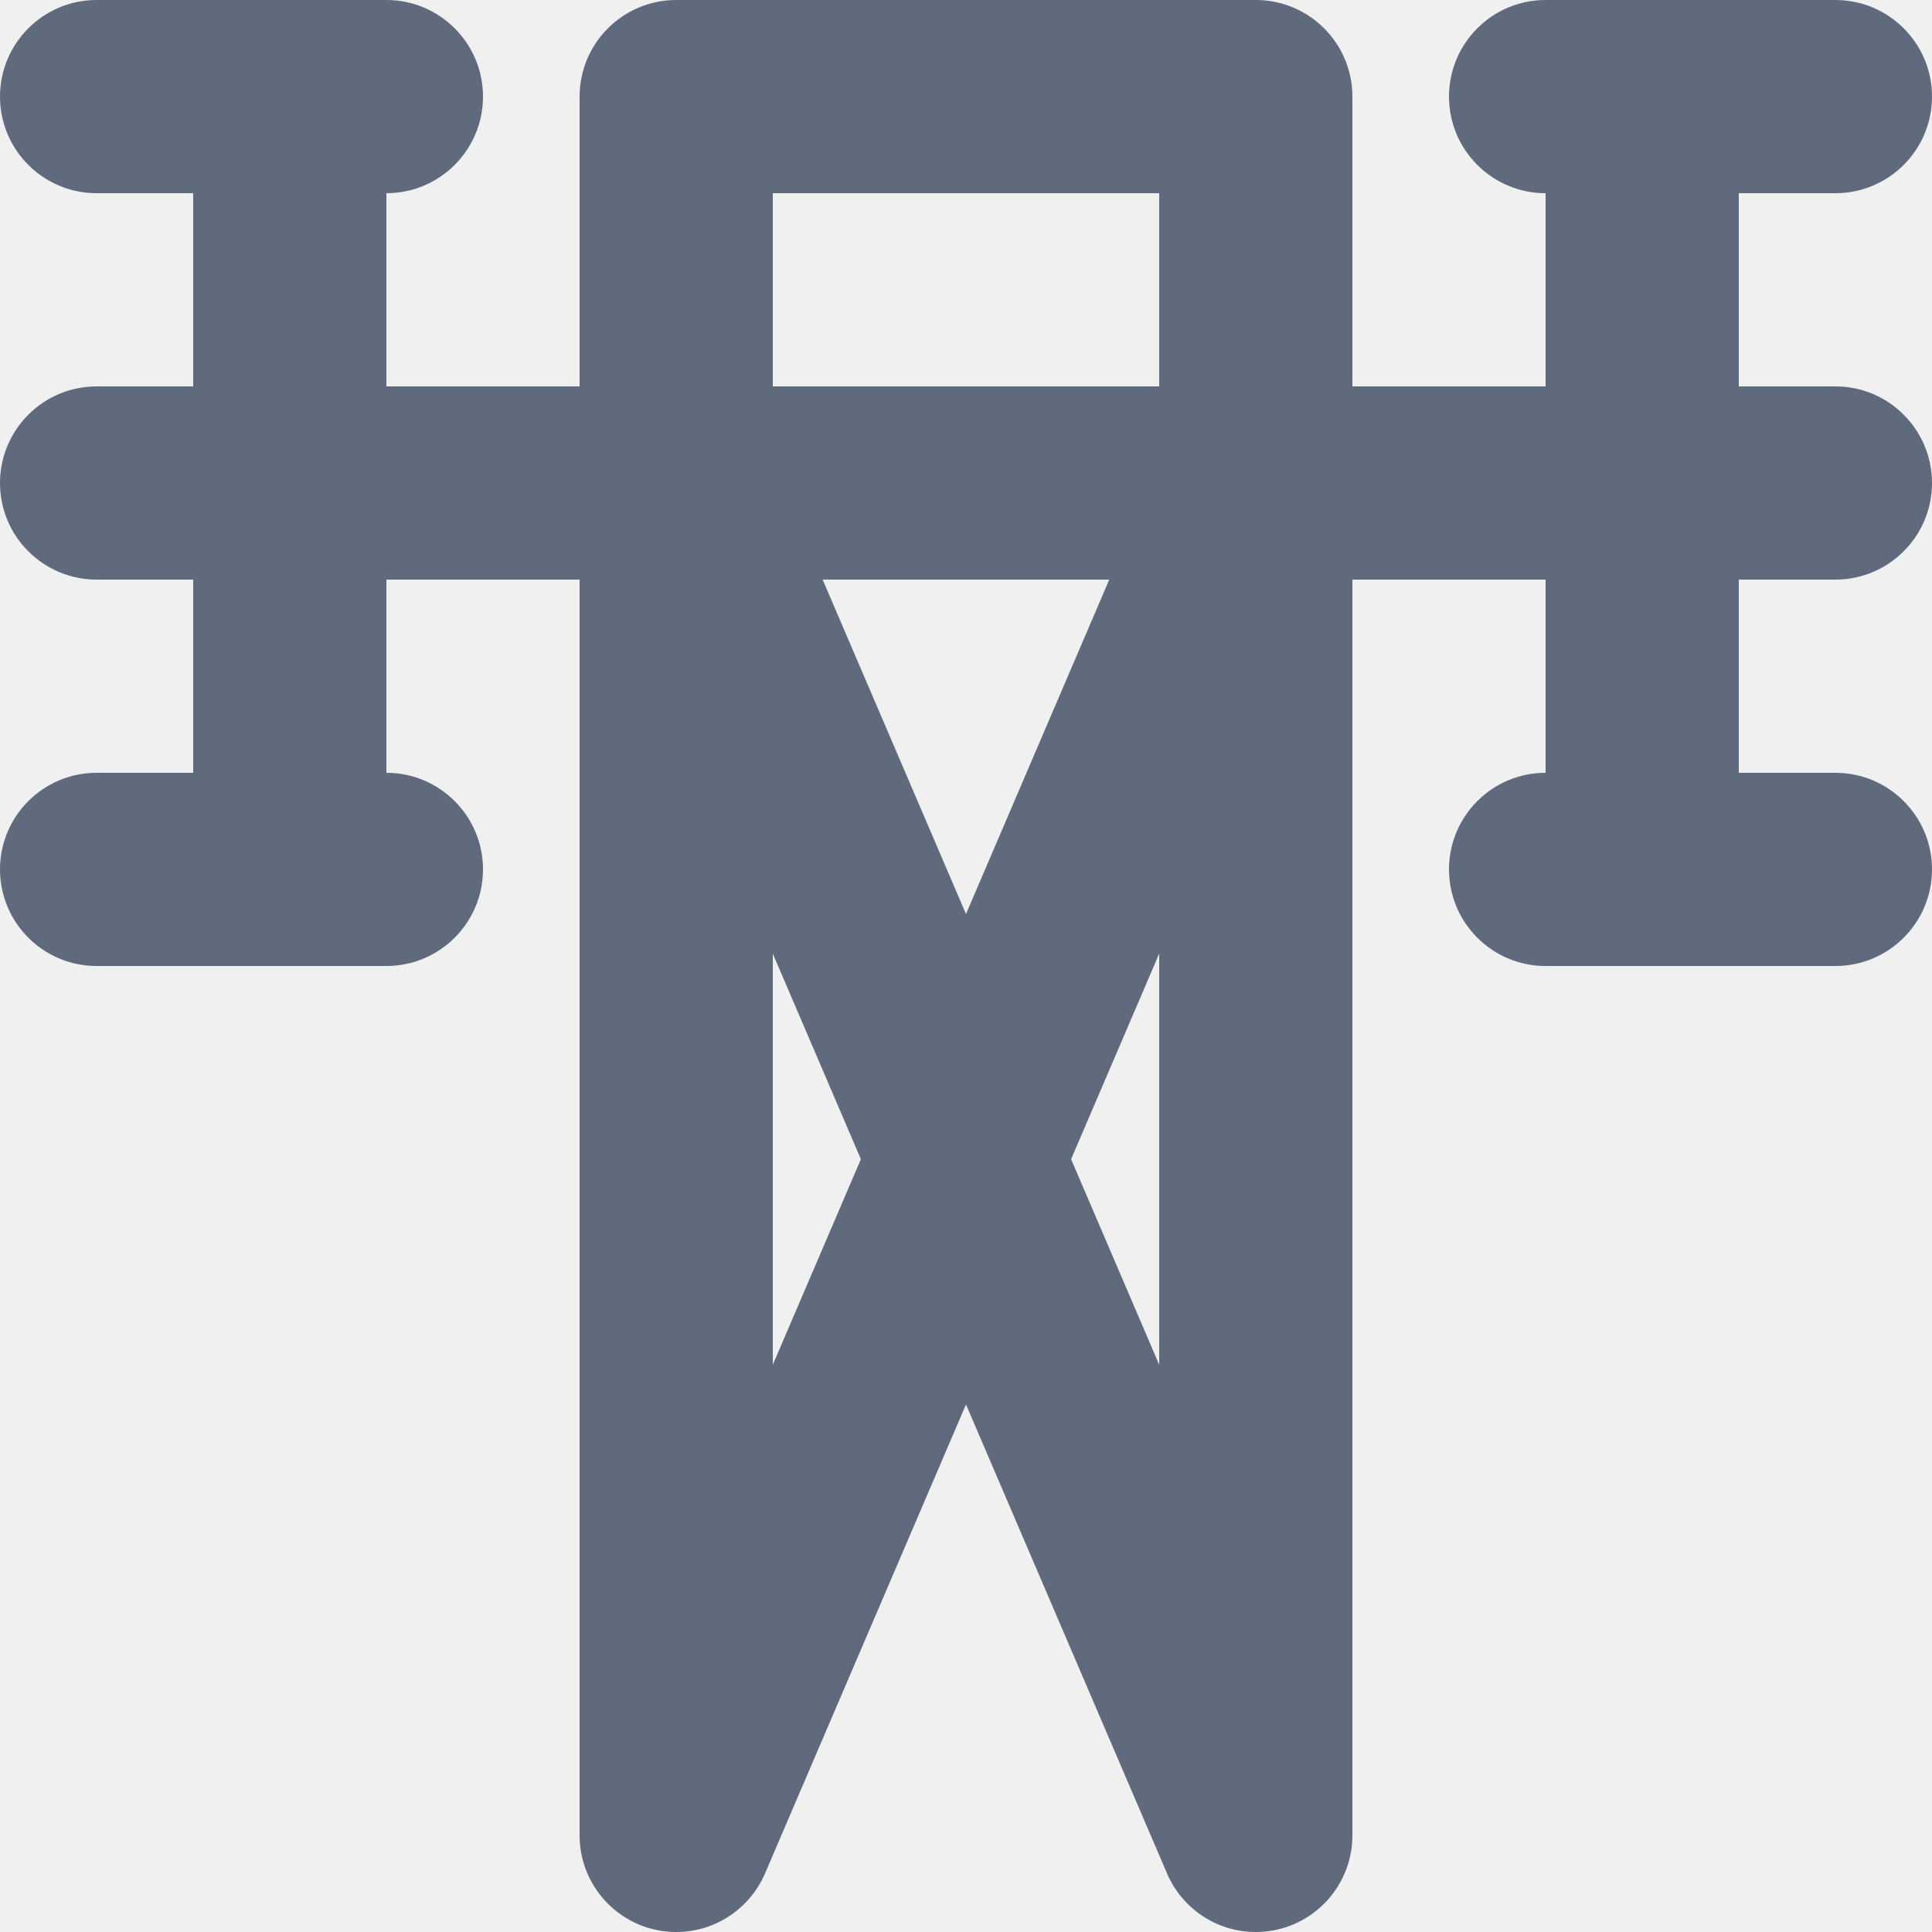
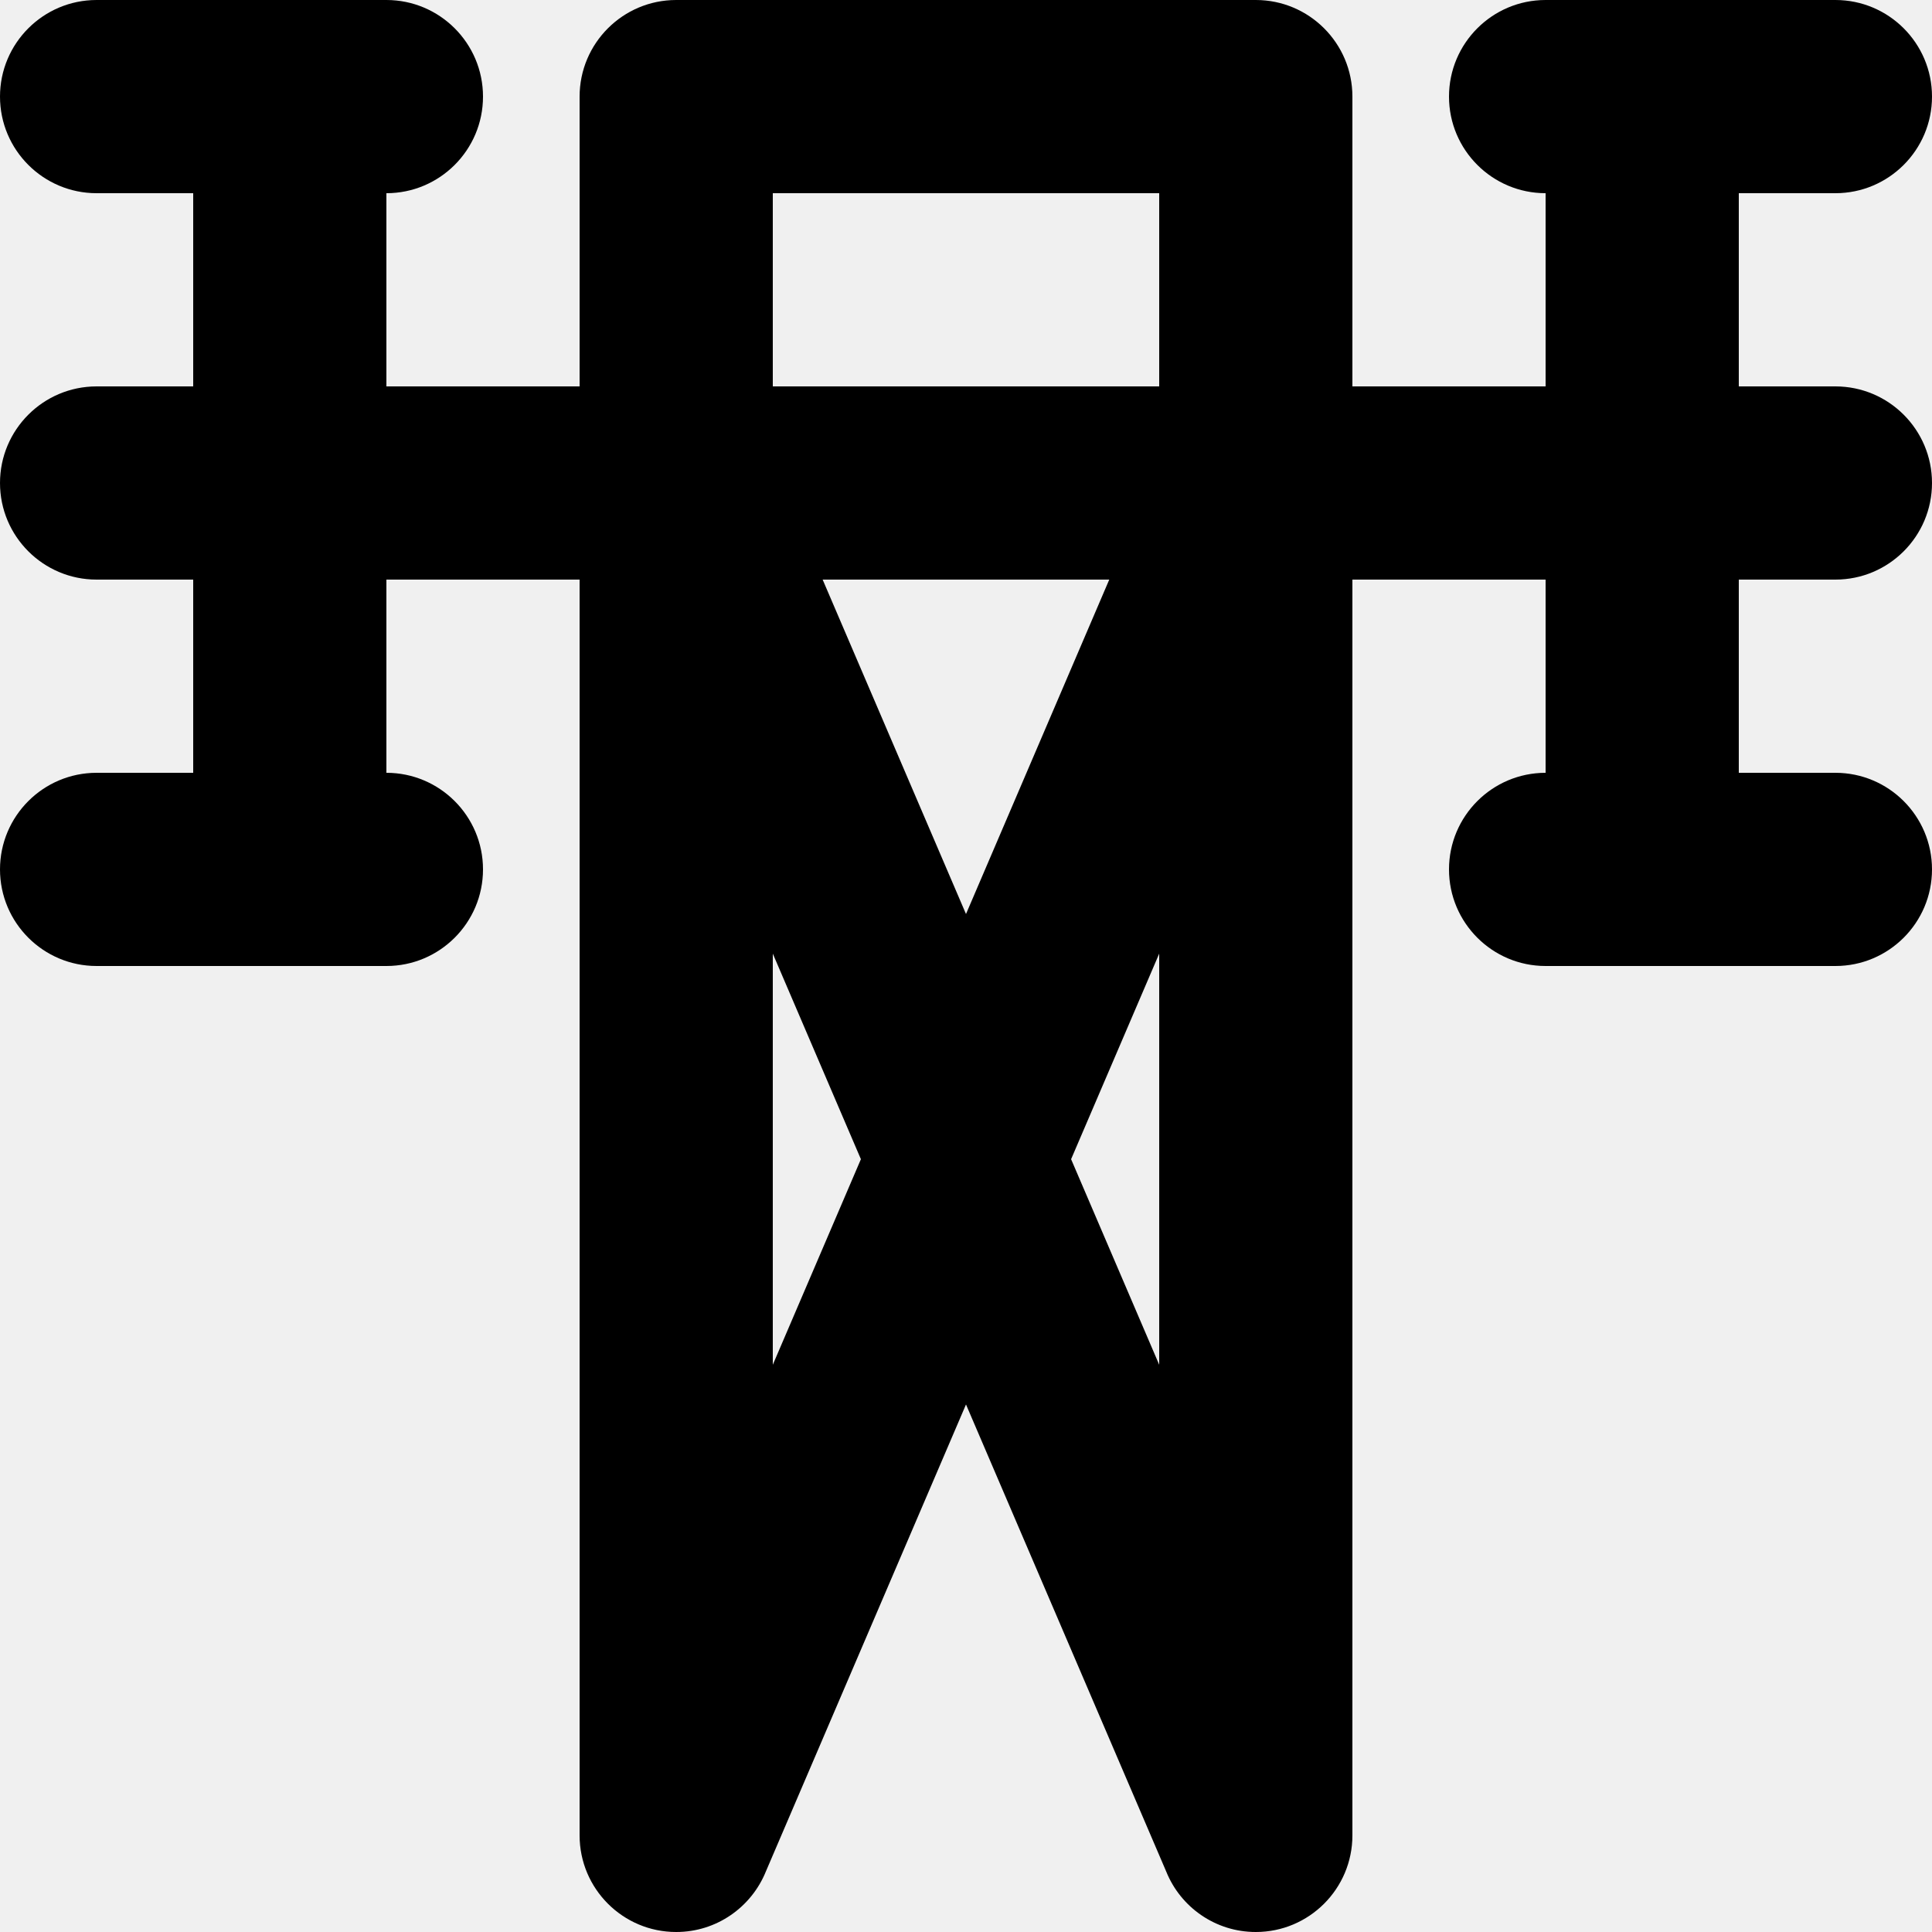
<svg xmlns="http://www.w3.org/2000/svg" width="20" height="20" viewBox="0 0 20 20" fill="none">
-   <g clip-path="url(#clip0_2214_10)">
-     <path fill-rule="evenodd" clip-rule="evenodd" d="M7 0C6.448 0 6 0.448 6 1V4H4V2C4.552 2 5 1.552 5 1C5 0.448 4.552 0 4 0H1C0.448 0 0 0.448 0 1C0 1.552 0.448 2 1 2H2V4H1C0.448 4 0 4.448 0 5C0 5.552 0.448 6 1 6H2V8H1C0.448 8 0 8.448 0 9C0 9.552 0.448 10 1 10H4C4.552 10 5 9.552 5 9C5 8.448 4.552 8 4 8V6H6V19C6 19.552 6.448 20 7 20C7.42 20 7.779 19.741 7.928 19.374L10 14.539L12.073 19.375C12.221 19.742 12.581 20 13 20C13.552 20 14 19.552 14 19V6H16V8C15.448 8 15 8.448 15 9C15 9.552 15.448 10 16 10H19C19.552 10 20 9.552 20 9C20 8.448 19.552 8 19 8H18V6H19C19.552 6 20 5.552 20 5C20 4.448 19.552 4 19 4H18V2H19C19.552 2 20 1.552 20 1C20 0.448 19.552 0 19 0H16C15.448 0 15 0.448 15 1C15 1.552 15.448 2 16 2V4H14V1C14 0.448 13.552 0 13 0H7ZM8 2V4H12V2H8ZM12 14.128L11.088 12L12 9.872V14.128ZM8.516 6L10 9.462L11.483 6H8.516ZM8.912 12L8 9.872V14.128L8.912 12Z" fill="#5F6B7C" />
+   <g clip-path="url(#clip0_2240_7)">
+     <path fill-rule="evenodd" clip-rule="evenodd" d="M7 0C6.448 0 6 0.448 6 1V4H4V2C4.552 2 5 1.552 5 1C5 0.448 4.552 0 4 0H1C0.448 0 0 0.448 0 1C0 1.552 0.448 2 1 2H2V4H1C0.448 4 0 4.448 0 5C0 5.552 0.448 6 1 6H2V8H1C0.448 8 0 8.448 0 9C0 9.552 0.448 10 1 10H4C4.552 10 5 9.552 5 9C5 8.448 4.552 8 4 8V6H6V19C6 19.552 6.448 20 7 20C7.42 20 7.779 19.741 7.928 19.374L10 14.539L12.073 19.375C12.221 19.742 12.581 20 13 20C13.552 20 14 19.552 14 19V6H16V8C15.448 8 15 8.448 15 9C15 9.552 15.448 10 16 10H19C19.552 10 20 9.552 20 9C20 8.448 19.552 8 19 8H18V6H19C19.552 6 20 5.552 20 5C20 4.448 19.552 4 19 4H18V2H19C19.552 2 20 1.552 20 1C20 0.448 19.552 0 19 0H16C15.448 0 15 0.448 15 1C15 1.552 15.448 2 16 2V4H14V1C14 0.448 13.552 0 13 0H7ZM8 2V4H12V2H8ZM12 14.128L11.088 12L12 9.872V14.128ZM8.516 6L10 9.462L11.483 6H8.516ZM8.912 12L8 9.872V14.128L8.912 12Z" fill="black" />
  </g>
  <defs>
-     <clipPath id="clip0_2214_10">
+     <clipPath id="clip0_2240_7">
      <rect width="20" height="20" fill="white" />
    </clipPath>
  </defs>
</svg>
